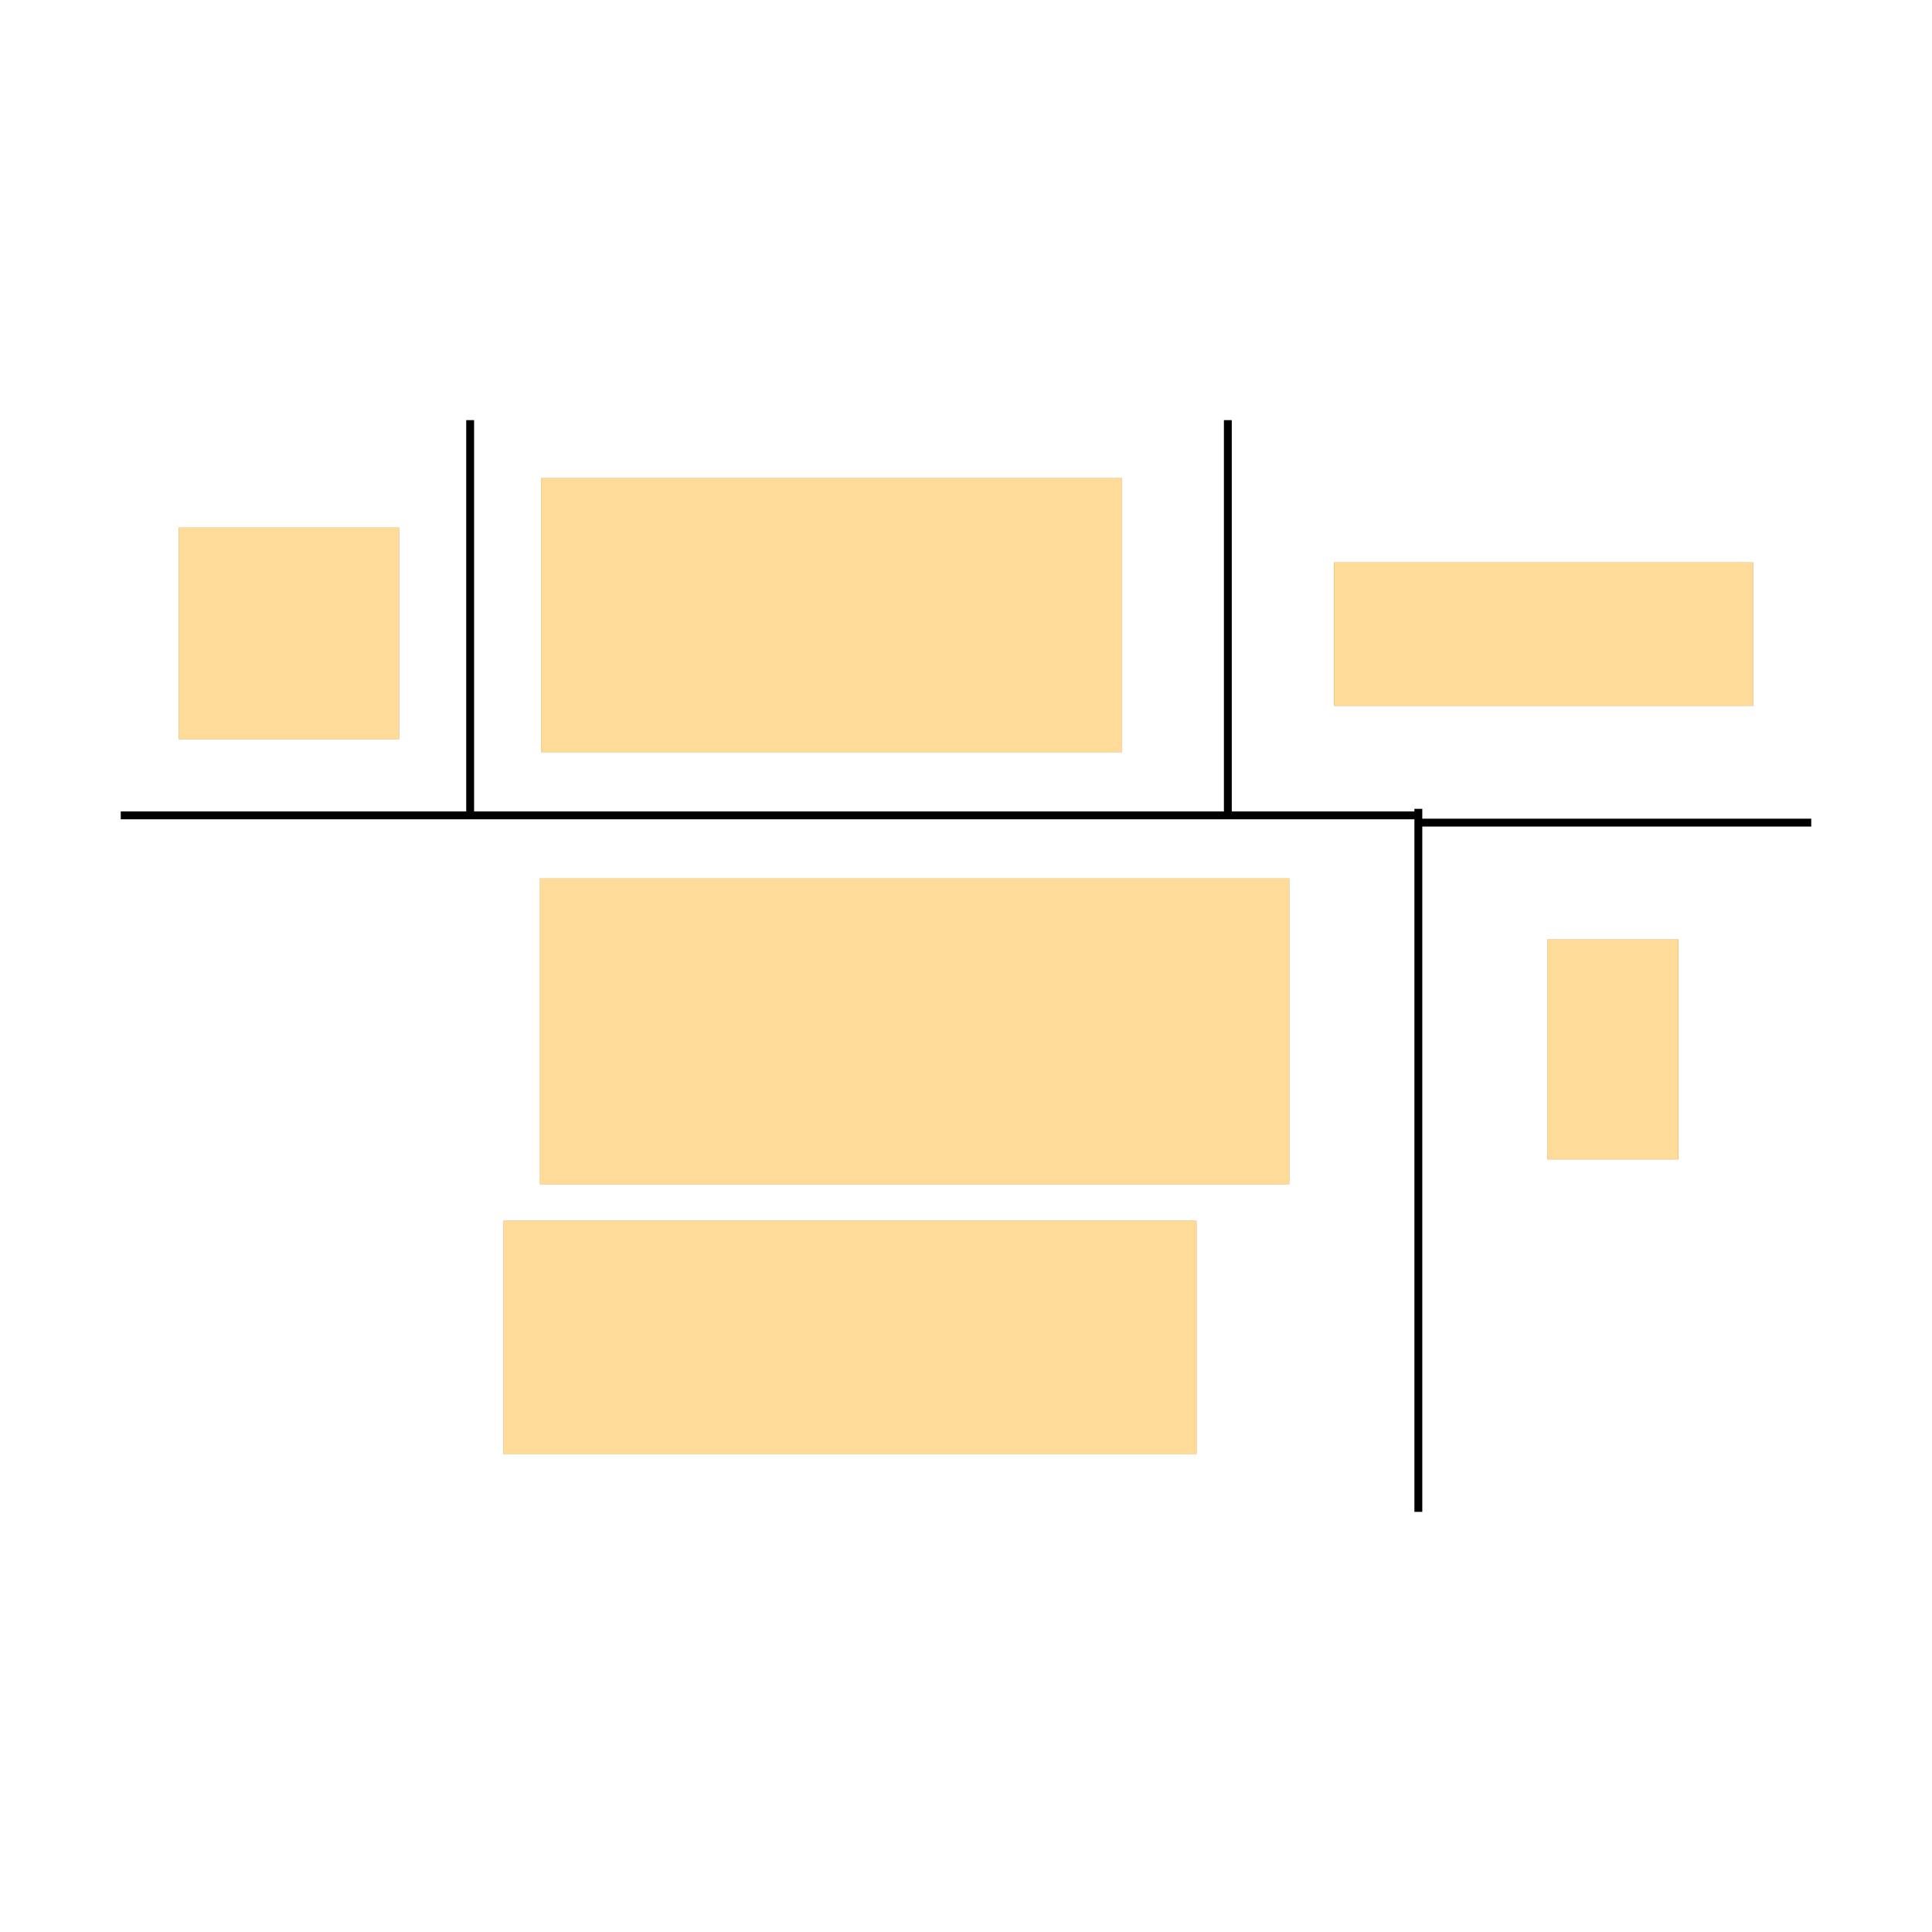
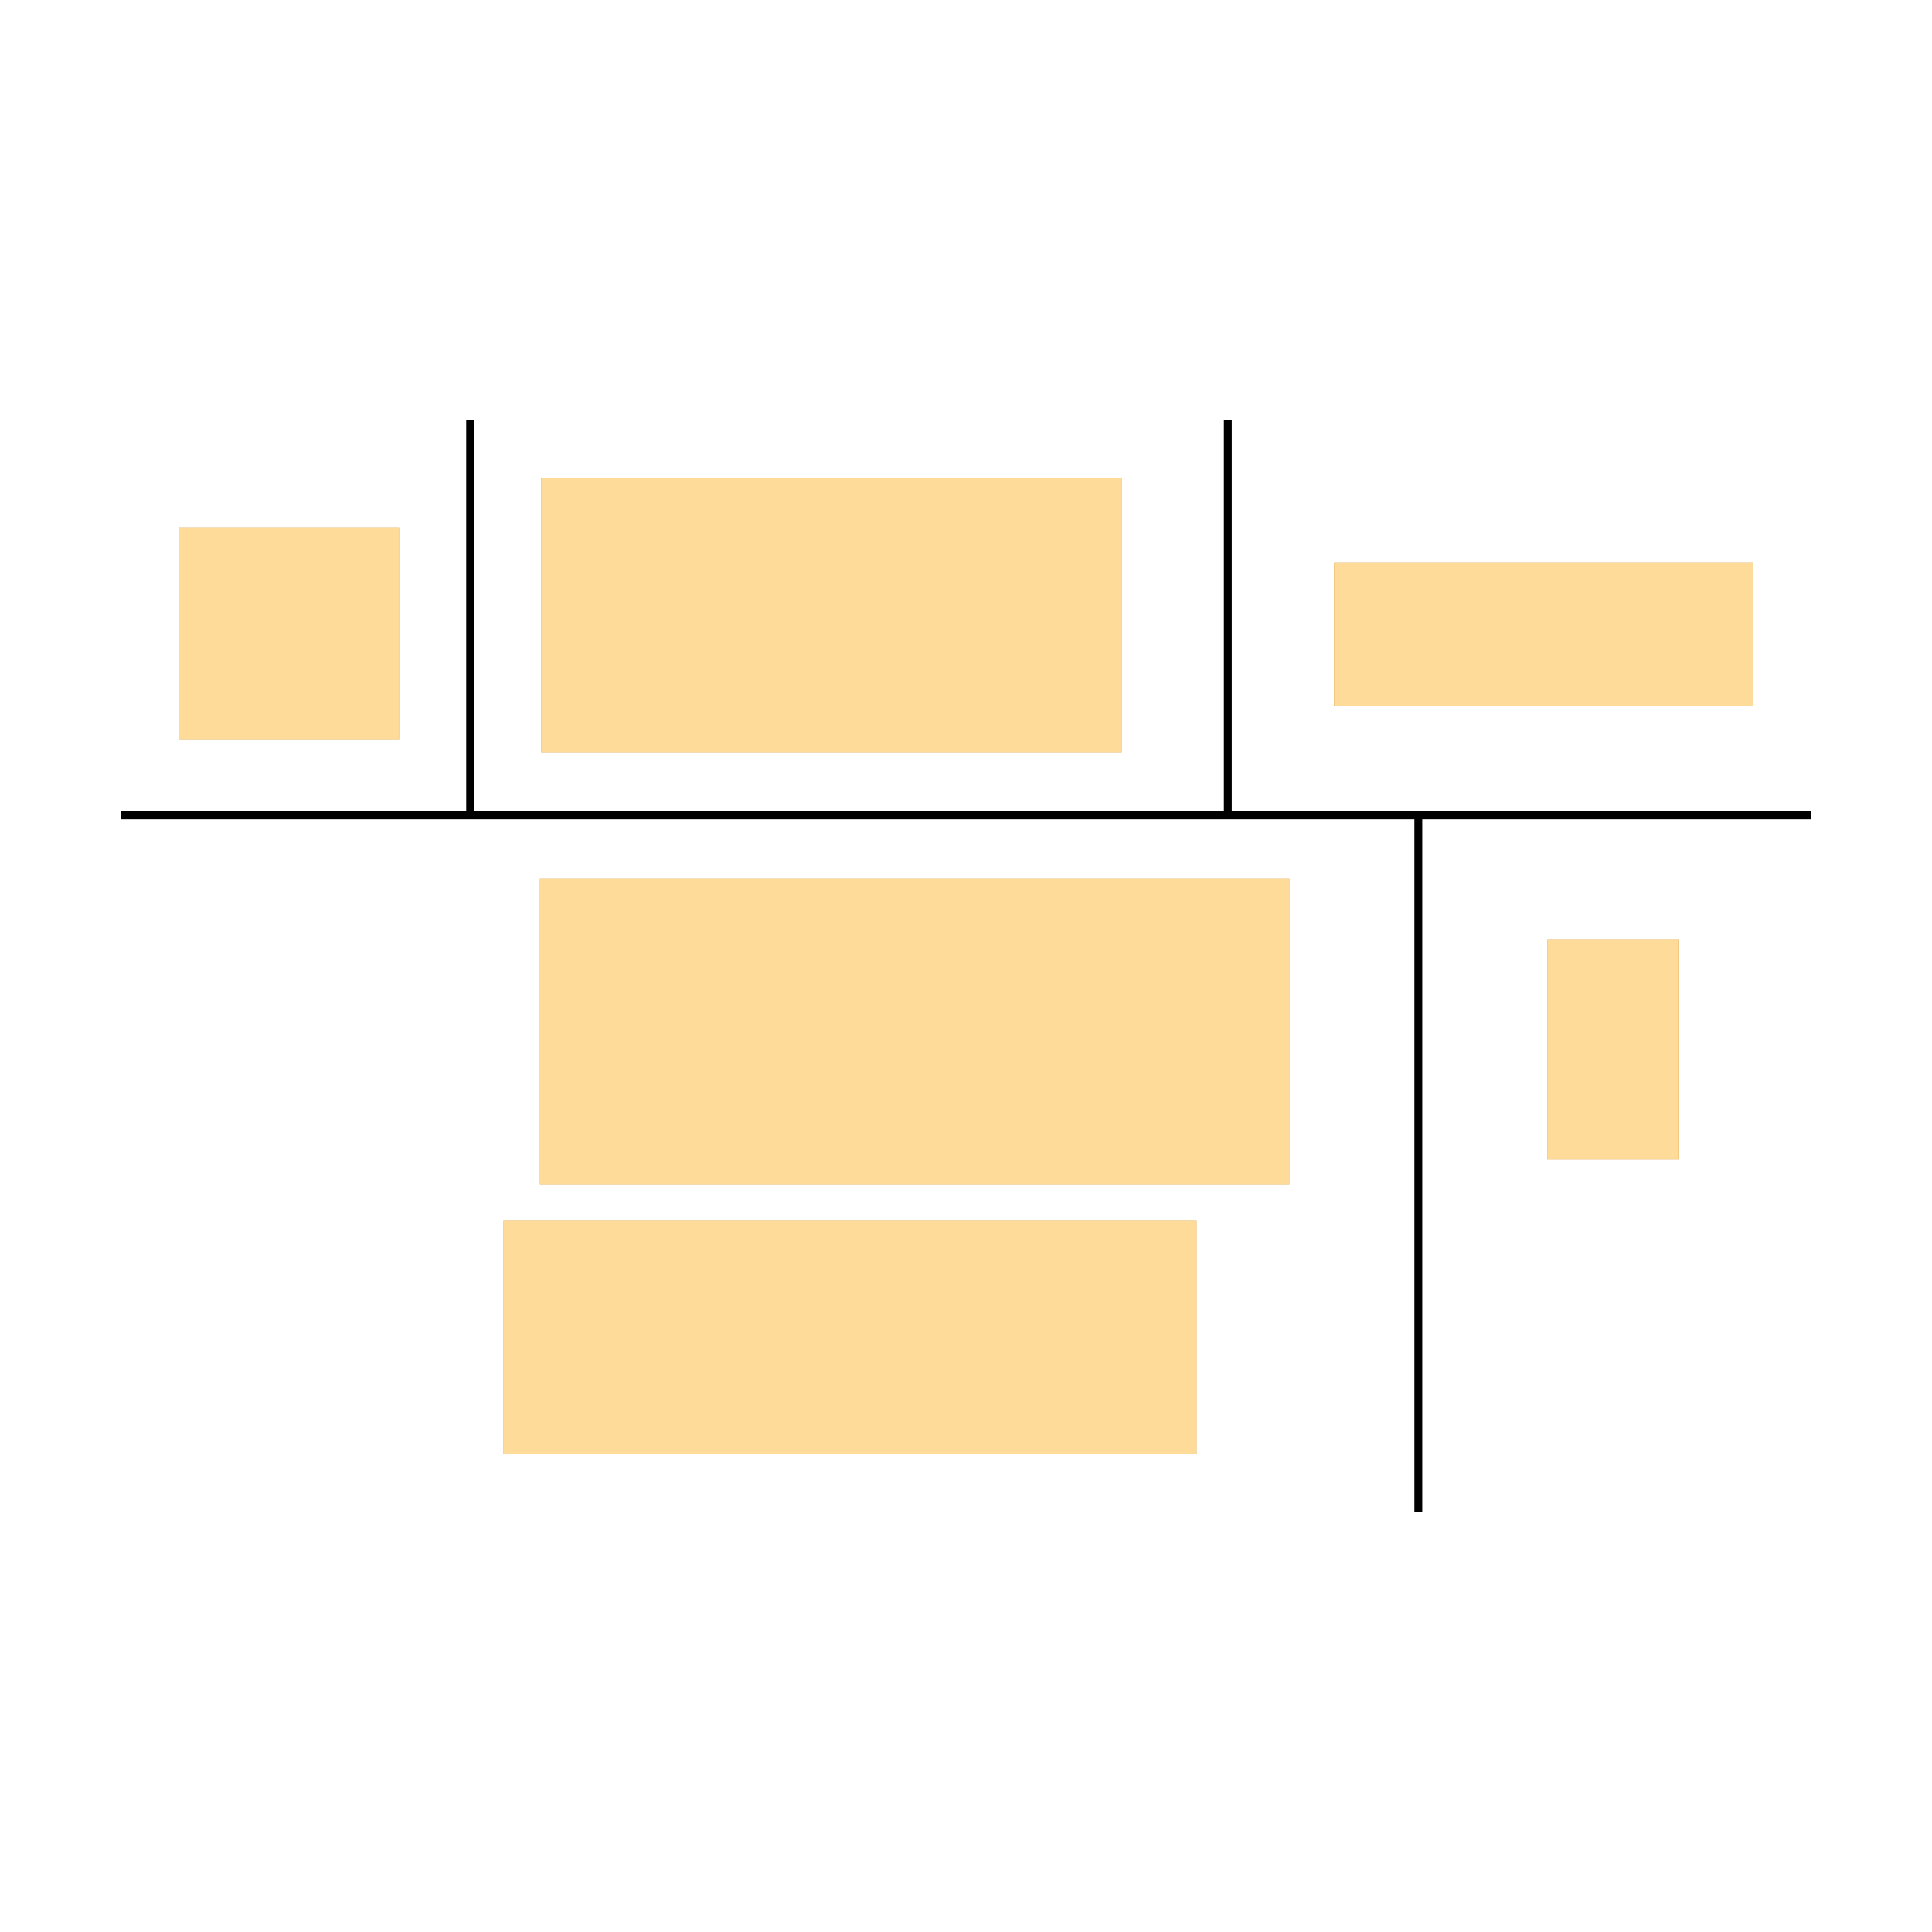
<svg xmlns="http://www.w3.org/2000/svg" width="640" height="640" viewBox="0 0 640 640">
  <rect width="100%" height="100%" fill="white" />
  <g>
-     <polyline data-points="-15.700000000000001,1.1100000000000012 6.674999999999999,1.1100000000000012" data-type="line" data-label="" points="40,270.099 469.846,270.099" fill="none" stroke="#000" stroke-width="2.608" />
+     <polyline data-points="-15.700000000000001,1.1100000000000012 13.449999999999998,1.1100000000000012" data-type="line" data-label="" points="40,270.099 600,270.099" fill="none" stroke="#000" stroke-width="2.608" />
  </g>
  <g>
    <polyline data-points="-9.674999999999999,1.1100000000000012 -9.674999999999999,7.9250000000000025" data-type="line" data-label="" points="155.746,270.099 155.746,139.177" fill="none" stroke="#000" stroke-width="2.608" />
  </g>
  <g>
    <polyline data-points="3.3900000000000023,1.1100000000000012 3.3900000000000023,7.9250000000000025" data-type="line" data-label="" points="406.738,270.099 406.738,139.177" fill="none" stroke="#000" stroke-width="2.608" />
  </g>
  <g>
-     <polyline data-points="6.674999999999999,-10.9 6.674999999999999,1.2224999999999984" data-type="line" data-label="" points="469.846,500.823 469.846,267.938" fill="none" stroke="#000" stroke-width="2.608" />
-   </g>
-   <g>
-     <polyline data-points="6.674999999999999,0.9850000000000012 13.449999999999998,0.9850000000000012" data-type="line" data-label="" points="469.846,272.501 600,272.501" fill="none" stroke="#000" stroke-width="2.608" />
+     <polyline data-points="6.674999999999999,-10.9 6.674999999999999,1.1100000000000012" data-type="line" data-label="" points="469.846,500.823 469.846,270.099" fill="none" stroke="#000" stroke-width="2.608" />
  </g>
  <g>
    <rect data-type="rect" data-label="" data-x="-12.8" data-y="4.2475" x="59.211" y="174.813" width="73.002" height="70.024" fill="rgba(255, 165, 0, 0.4)" stroke="#c87000" stroke-width="0.052" />
  </g>
  <g>
    <rect data-type="rect" data-label="" data-x="-3.4449999999999994" data-y="4.5625" x="179.28" y="158.388" width="192.302" height="90.772" fill="rgba(255, 165, 0, 0.4)" stroke="#c87000" stroke-width="0.052" />
  </g>
  <g>
    <rect data-type="rect" data-label="" data-x="8.834999999999999" data-y="4.234999999999999" x="441.894" y="186.34" width="138.895" height="47.451" fill="rgba(255, 165, 0, 0.4)" stroke="#c87000" stroke-width="0.052" />
  </g>
  <g>
    <rect data-type="rect" data-label="" data-x="-2.0100000000000002" data-y="-2.615" x="178.895" y="291.039" width="248.206" height="101.242" fill="rgba(255, 165, 0, 0.4)" stroke="#c87000" stroke-width="0.052" />
  </g>
  <g>
    <rect data-type="rect" data-label="" data-x="-3.125000000000001" data-y="-7.890000000000001" x="166.792" y="404.384" width="229.571" height="77.228" fill="rgba(255, 165, 0, 0.4)" stroke="#c87000" stroke-width="0.052" />
  </g>
  <g>
    <rect data-type="rect" data-label="" data-x="10.030000000000001" data-y="-2.9250000000000003" x="512.59" y="311.211" width="43.417" height="72.81" fill="rgba(255, 165, 0, 0.4)" stroke="#c87000" stroke-width="0.052" />
  </g>
  <g id="crosshair" style="display: none">
    <line id="crosshair-h" y1="0" y2="640" stroke="#666" stroke-width="0.5" />
    <line id="crosshair-v" x1="0" x2="640" stroke="#666" stroke-width="0.5" />
    <text id="coordinates" font-family="monospace" font-size="12" fill="#666" />
  </g>
</svg>
